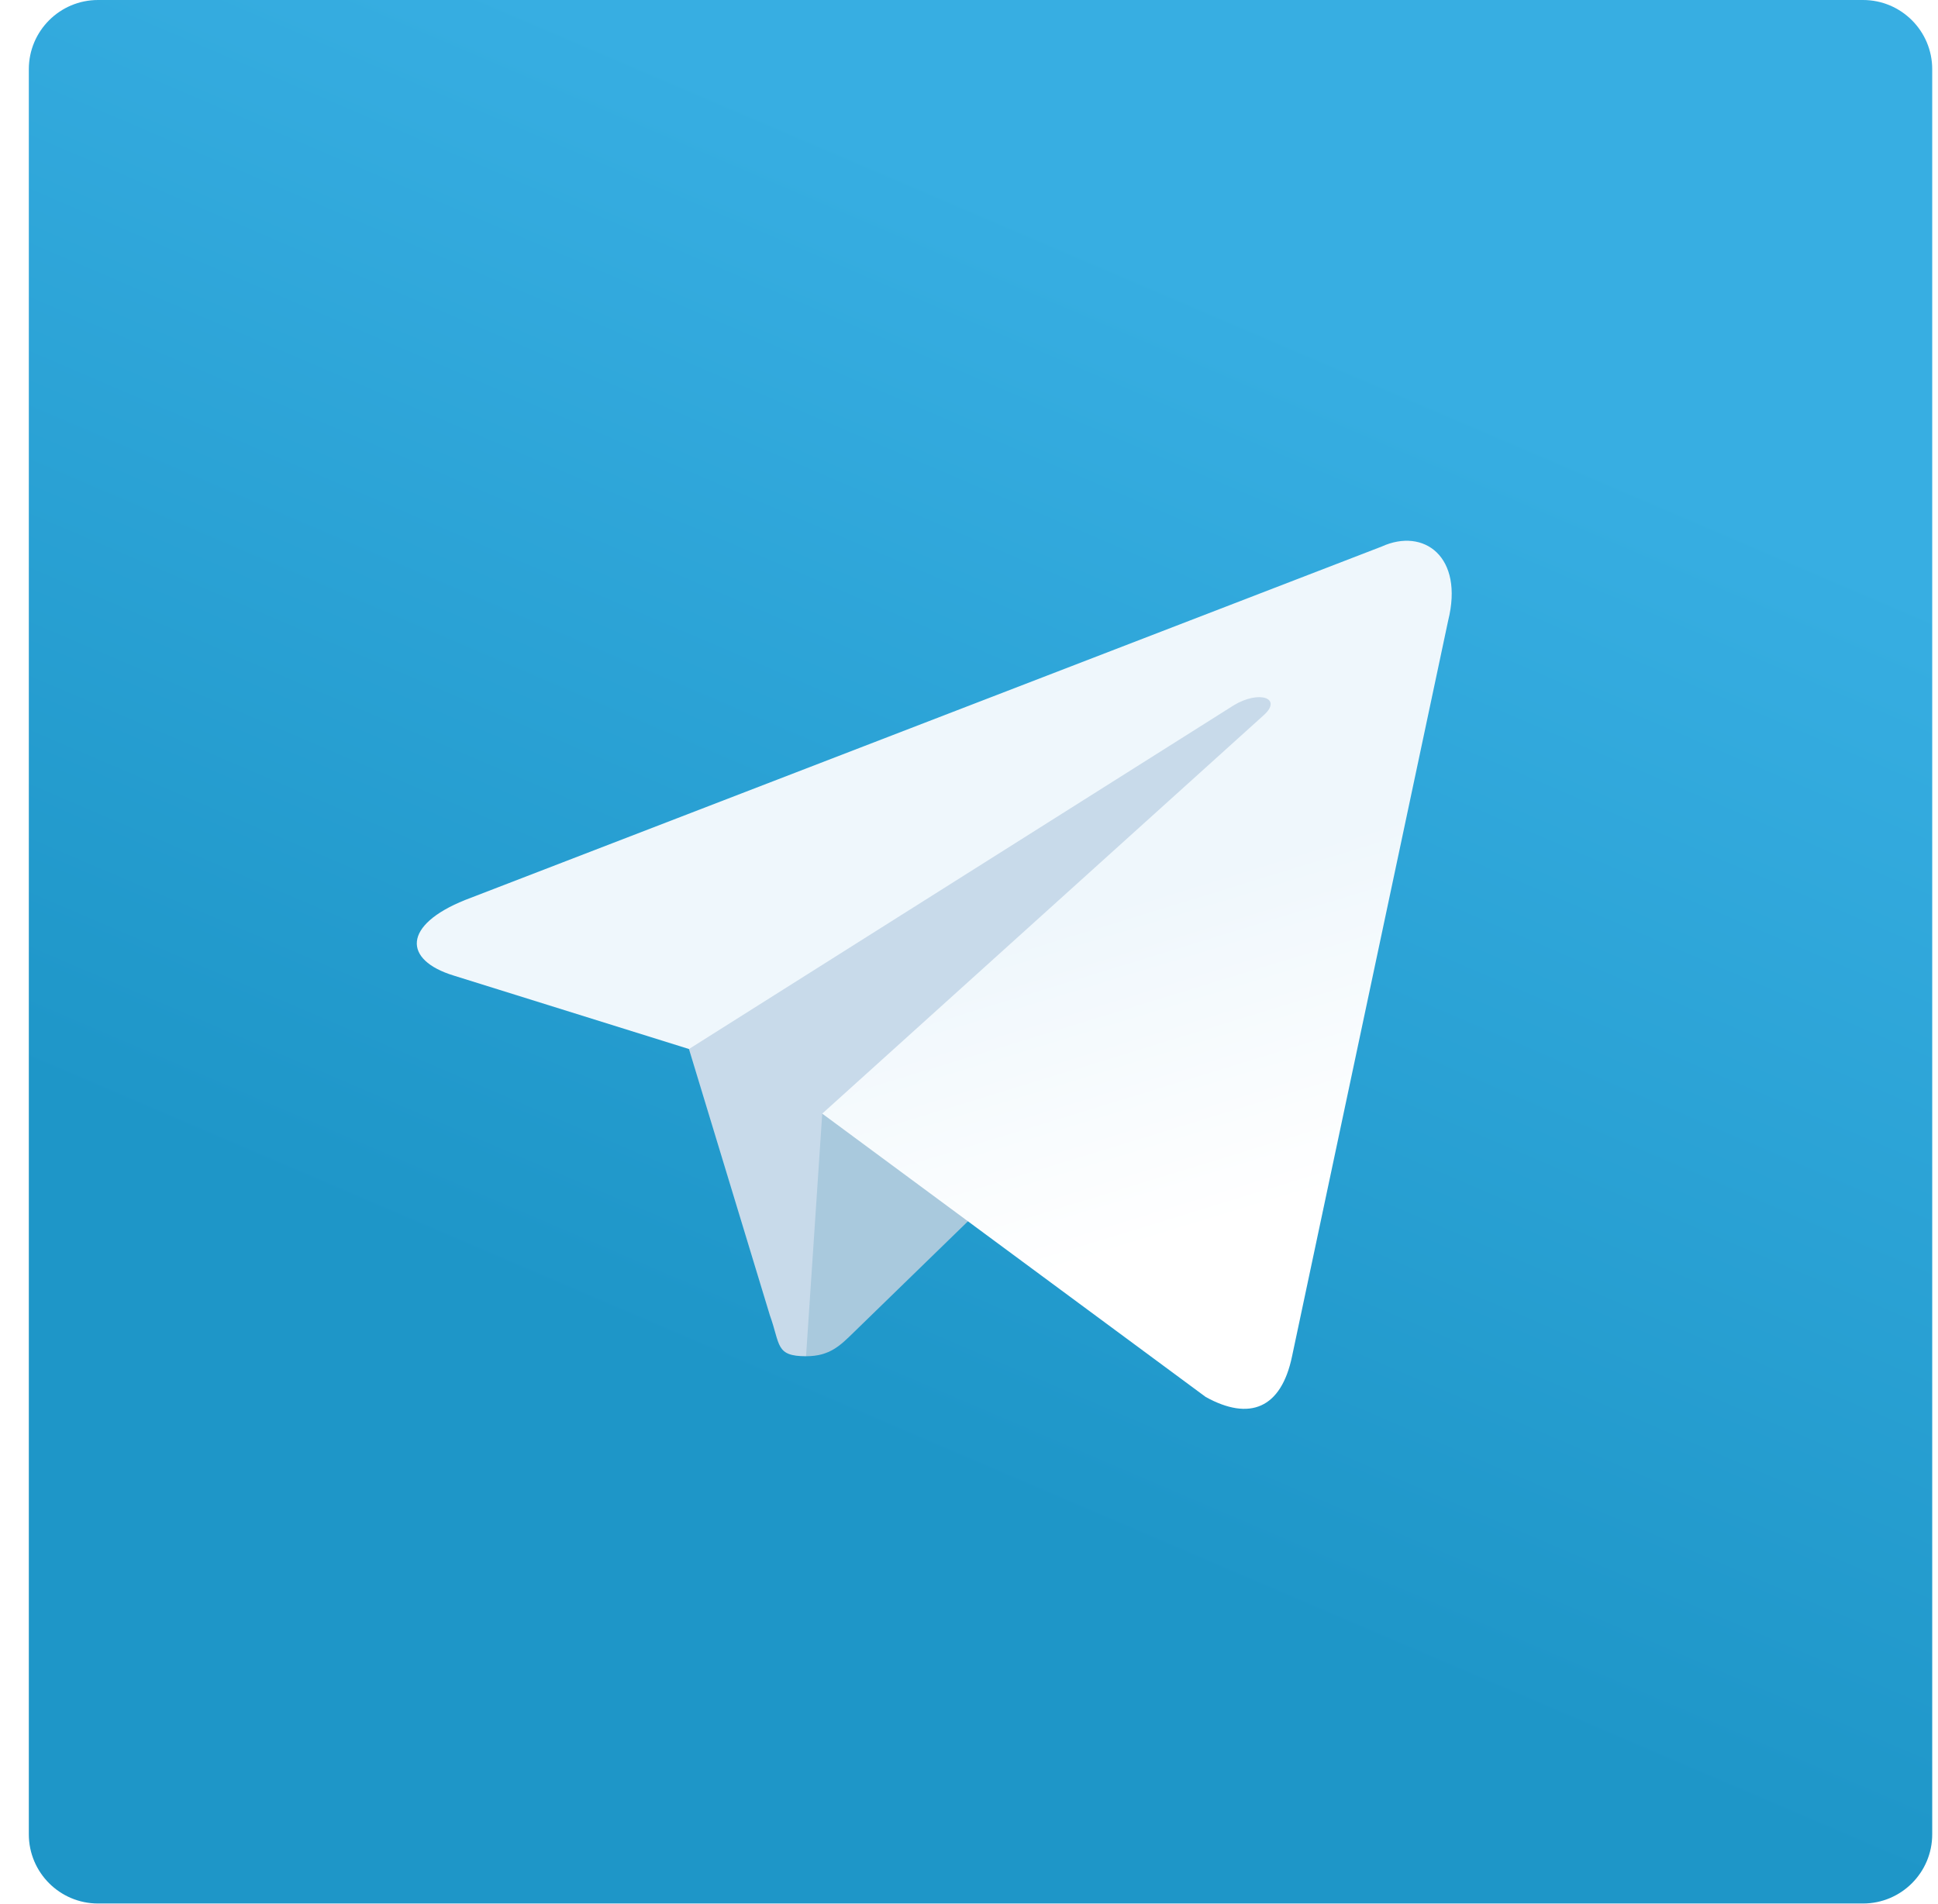
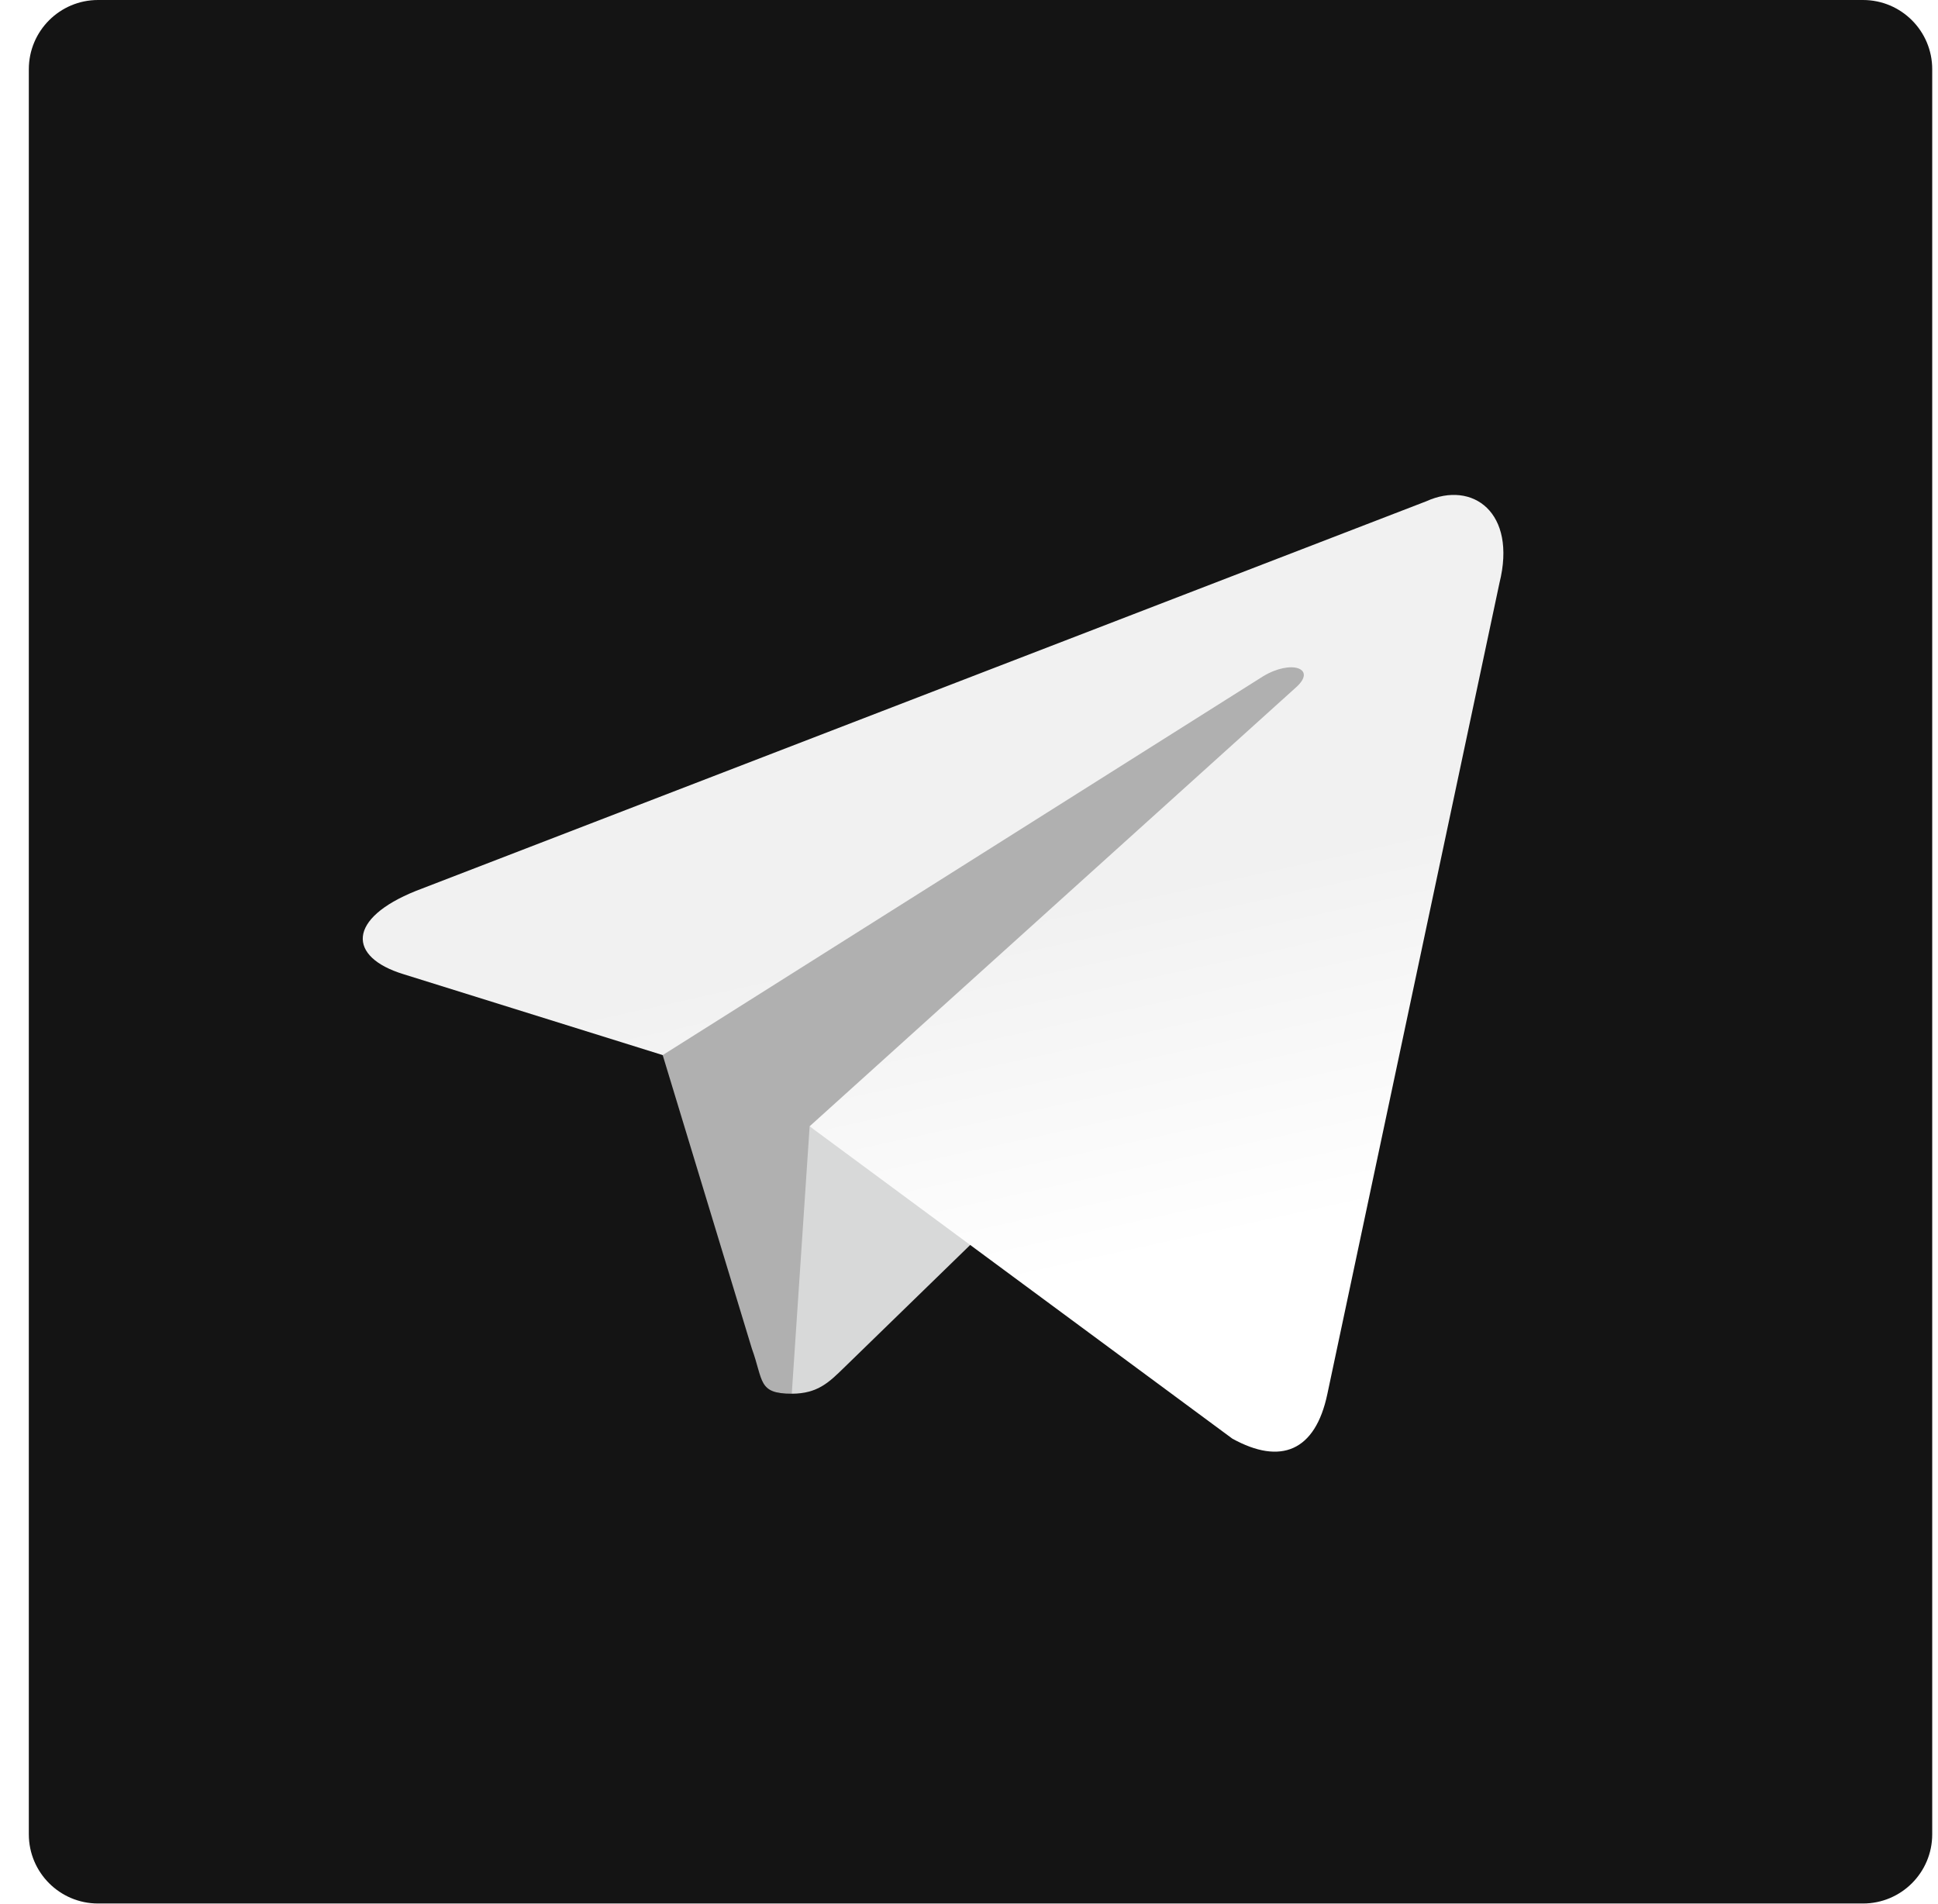
- <svg xmlns="http://www.w3.org/2000/svg" width="56px" height="55px" viewBox="0 0 56 55" version="1.1">
+ <svg xmlns="http://www.w3.org/2000/svg" width="56" height="55" viewBox="0 0 56 55">
  <defs>
-     <linearGradient x1="66.67%" y1="16.67%" x2="41.67%" y2="75%" id="linearGradient-1">
-       <stop stop-color="#37AEE2" offset="0%" />
-       <stop stop-color="#1E96C8" offset="100%" />
-     </linearGradient>
-     <linearGradient x1="61.235%" y1="43.69%" x2="74.706%" y2="80.24%" id="linearGradient-2">
-       <stop stop-color="#EFF7FC" offset="0%" />
-       <stop stop-color="#FFFFFF" offset="100%" />
+     <linearGradient id="telegram-a" x1="57.903%" x2="67.381%" y1="43.69%" y2="80.24%">
+       <stop offset="0%" stop-color="#F1F1F1" />
+       <stop offset="100%" stop-color="#FFF" />
    </linearGradient>
  </defs>
-   <g id="Page-1" stroke="none" stroke-width="1" fill="none" fill-rule="evenodd">
-     <g id="Ocean-/-Latest-Version-" transform="translate(-254, -5746)">
-       <g id="Footer" transform="translate(0, 5497)">
-         <g id="Social-Icons" transform="translate(110, 249)">
-           <g id="Group-16" transform="translate(144, 0)">
-             <rect id="Rectangle" fill="url(#linearGradient-1)" x="0.833" y="0" width="55" height="55" rx="2" />
-             <g id="Telegram" transform="translate(11.83333, 15.58333)">
-               <path d="M11.458,23.604 C10.567,23.604 10.719,23.268 10.412,22.419 L7.792,13.797 L27.958,1.833" id="Shape" fill="#C8DAEA" />
-               <path d="M11.458,23.604 C12.146,23.604 12.45,23.29 12.833,22.917 L16.5,19.351 L11.926,16.593" id="Shape" fill="#A9C9DD" />
-               <path d="M11.926,16.594 L23.008,24.782 C24.273,25.48 25.186,25.118 25.501,23.608 L30.012,2.35 C30.474,0.498 29.306,-0.342 28.096,0.207 L1.607,10.421 C-0.201,11.147 -0.191,12.155 1.277,12.605 L8.075,14.727 L23.813,4.798 C24.556,4.347 25.237,4.59 24.678,5.086" id="Shape" fill="url(#linearGradient-2)" />
-             </g>
-           </g>
-         </g>
-       </g>
+   <g fill="none">
+     <rect width="55" height="55" x=".833" fill="#141414" rx="2" />
+     <g transform="translate(10.25 14.255)">
+       <path fill="#B0B0B0" d="M12.629,26.015 C11.647,26.015 11.814,25.645 11.475,24.71 L8.588,15.207 L30.814,2.021" />
+       <path fill="#D8D9D9" d="M12.629,26.015 C13.387,26.015 13.721,25.669 14.144,25.258 L18.185,21.328 L13.145,18.288" />
+       <path fill="url(#telegram-a)" d="M13.144,18.289 L25.359,27.313 C26.752,28.082 27.758,27.684 28.106,26.019 L33.078,2.59 C33.587,0.549 32.3,-0.377 30.966,0.228 L1.771,11.486 C-0.222,12.285 -0.21,13.397 1.408,13.893 L8.9,16.231 L26.245,5.288 C27.064,4.792 27.815,5.058 27.199,5.606" />
    </g>
  </g>
</svg>
